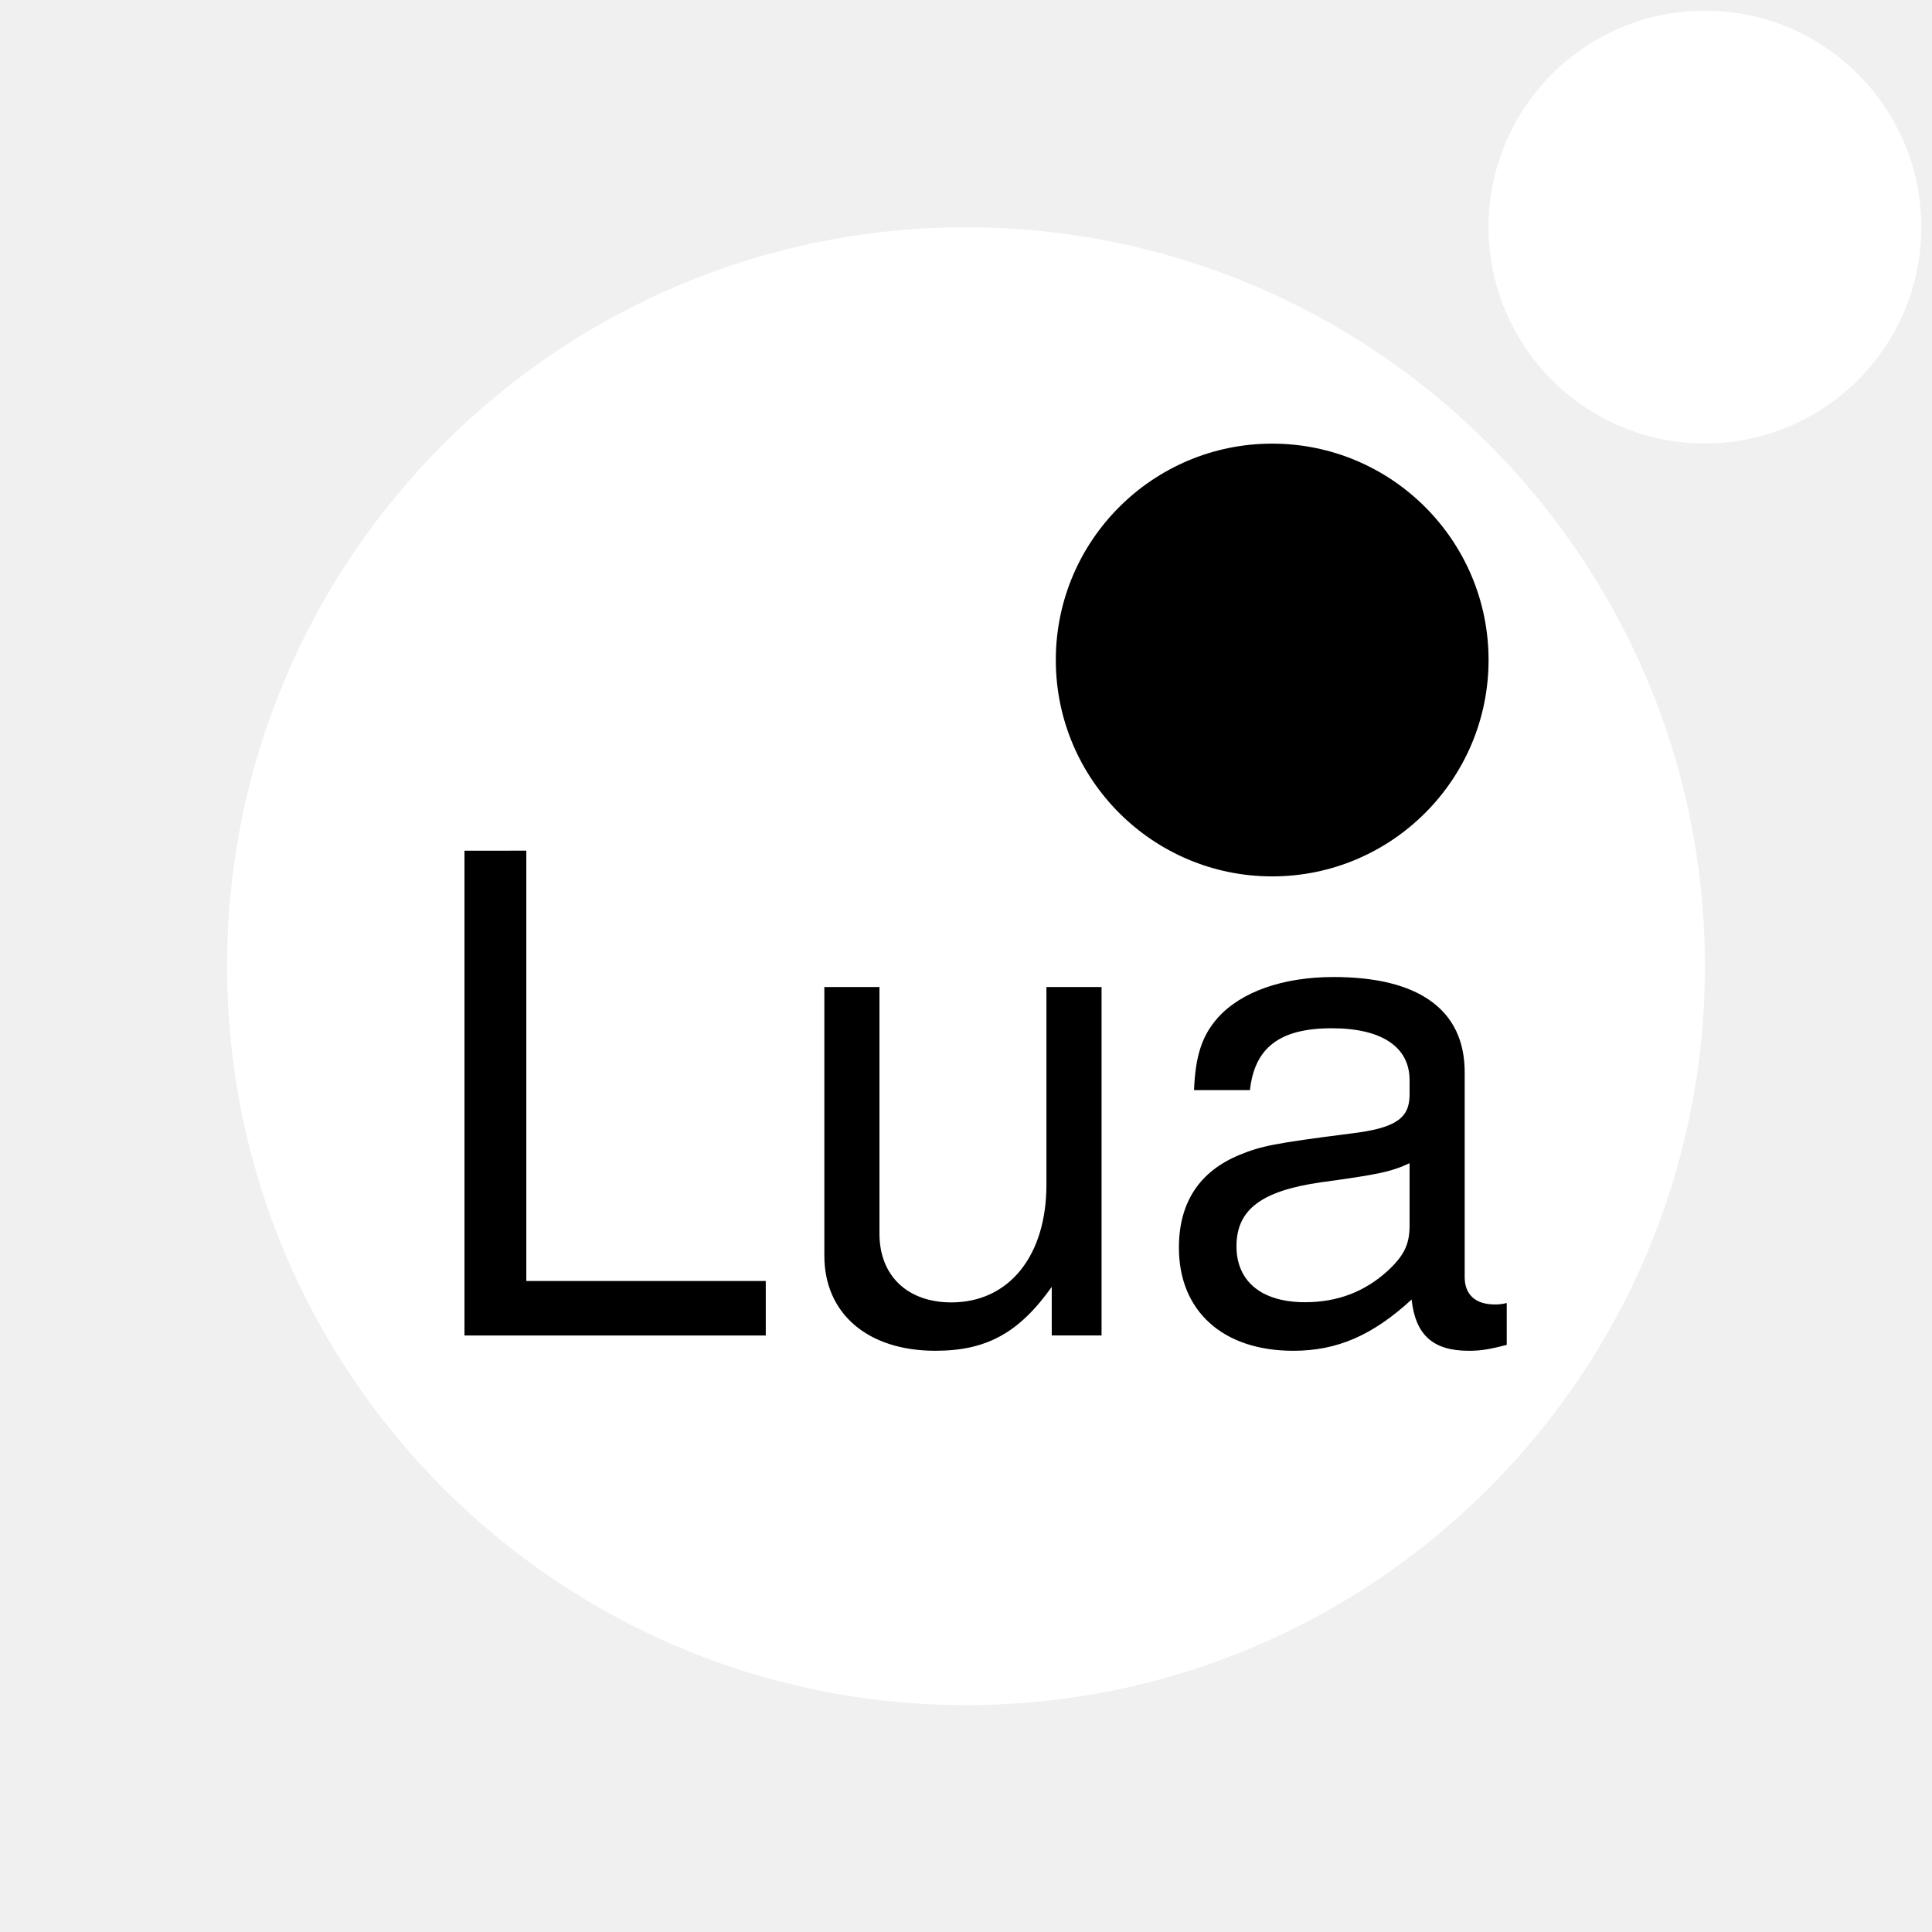
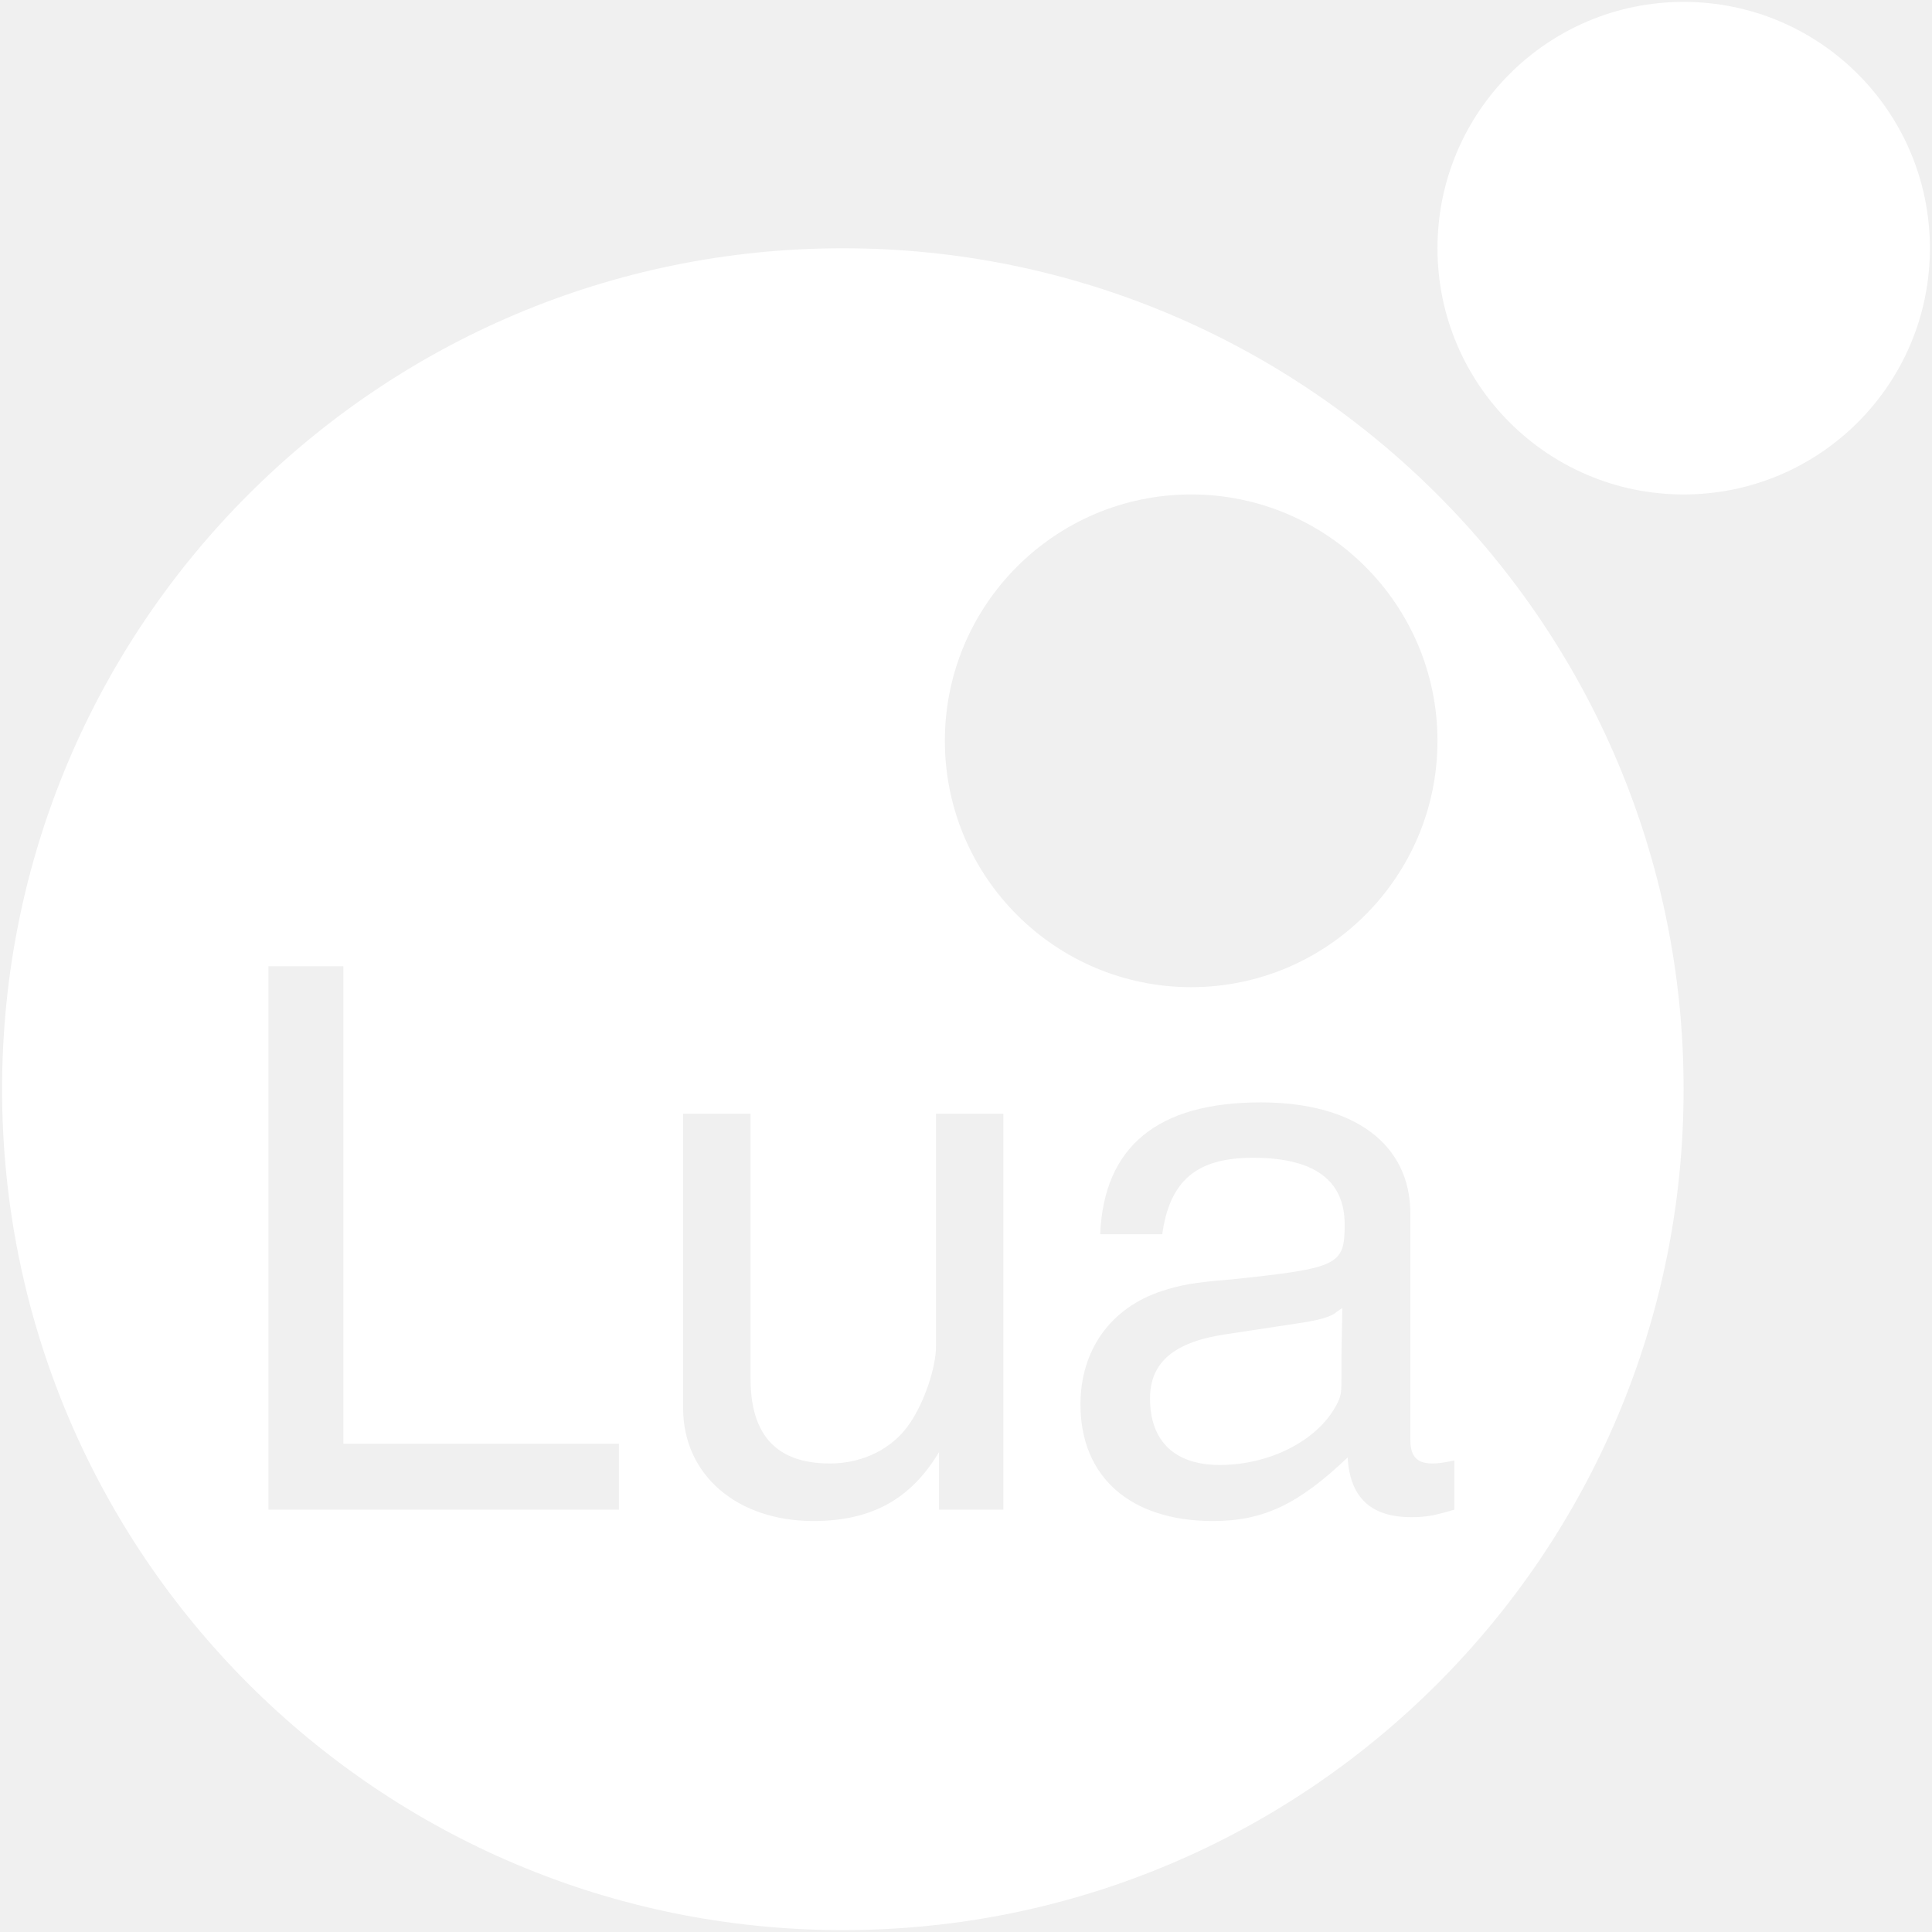
- <svg xmlns="http://www.w3.org/2000/svg" viewBox="0 0 128 128" height="500" width="500">
-   <path fill="#FFFFFF" d="M112.956.708c-7.912 0-14.335 6.424-14.335 14.336s6.424 14.335 14.335 14.335 14.335-6.41 14.335-14.335c0-7.912-6.424-14.336-14.335-14.336zM64 15.058c-27.02 0-48.956 21.935-48.956 48.955S36.979 112.97 64 112.97c27.02 0 48.956-21.935 48.956-48.956 0-27.02-21.936-48.956-48.956-48.956z" />
-   <path d="M84.285 29.392c-7.91 0-14.335 6.424-14.335 14.335s6.424 14.336 14.335 14.336 14.336-6.424 14.336-14.336-6.424-14.335-14.335-14.335zM30.773 56.36v32.119h19.961v-3.611H34.87V56.359Zm57.584 8.37c-3.354 0-6.126.975-7.668 2.692-1.055 1.19-1.488 2.516-1.582 4.801h3.705c.311-2.826 1.988-4.098 5.423-4.098 3.3 0 5.153 1.231 5.153 3.435v.974c0 1.542-.92 2.205-3.827 2.556-5.193.663-5.991.839-7.398 1.407-2.69 1.095-4.057 3.164-4.057 6.166 0 4.193 2.908 6.83 7.574 6.83 2.907 0 5.247-1.014 7.843-3.395.257 2.34 1.407 3.395 3.787 3.395.757 0 1.325-.081 2.515-.392v-2.773a2.917 2.917 0 0 1-.798.095c-1.284 0-1.988-.663-1.988-1.812V71.032c0-4.098-3.002-6.302-8.682-6.302zm-33.742.664V83.19c0 3.84 2.867 6.302 7.357 6.302 3.395 0 5.545-1.19 7.709-4.233v3.219h3.3V65.393h-3.652v13.09c0 4.72-2.475 7.804-6.302 7.804-2.907 0-4.76-1.772-4.76-4.544v-16.35Zm38.773 11.67v4.139c0 1.244-.365 1.988-1.46 3.002-1.502 1.366-3.3 2.07-5.464 2.07-2.867 0-4.544-1.367-4.544-3.706 0-2.42 1.636-3.665 5.558-4.233 3.881-.528 4.68-.703 5.91-1.271z" />
+ <svg xmlns="http://www.w3.org/2000/svg" viewBox="0 0 512 512" height="500" width="500">
+   <path fill="#FFFFFF" d="M511.446,65.792c0,36.032-29.199,65.244-65.271,65.244 c-36.025,0-65.229-29.211-65.229-65.244c0-36.083,29.204-65.292,65.229-65.292C482.247,0.5,511.446,29.709,511.446,65.792z M343.677,350.74l-18.431,2.794c-14.049,1.996-20.477,7.446-20.477,17.067c0,11.43,6.647,17.633,18.48,17.633 c13.205,0,25.873-6.42,30.883-15.824c1.376-2.611,1.376-3.23,1.376-8.461v-3.588v-1.418l0.221-12.02v-0.217 c-0.221,0-1.019,0.624-1.597,1.023C352.939,348.924,349.302,349.946,343.677,350.74z M446.175,288.65 c0,123.078-99.754,222.85-222.809,222.85c-123.063,0-222.813-99.771-222.813-222.85c0-123.09,99.75-222.858,222.813-222.858 C346.421,65.792,446.175,165.561,446.175,288.65z M164.024,382.608H90.999v-126.54H71.146v144.006h92.878V382.608z M265.903,295.161h-17.853v59.795v1.813c0,5.584-3.019,14.627-6.827,20.257c-4.433,6.776-12.452,10.813-21.271,10.813 c-14.049,0-21.046-7.396-21.046-22.468v-70.21h-17.865v76.413v1.634c0,17.646,14.272,29.877,34.524,29.877 c15.417,0,25.832-5.804,33.282-18.26v15.25h17.055V295.161z M385.424,387.045c-2.836,0.574-4.216,0.794-5.851,0.794 c-3.986,0-5.808-1.816-5.808-6.199v-59.974c0-18.48-14.843-29.523-39.706-29.523c-27.253,0-41.518,11.662-42.499,34.933h16.447 c1.992-14.277,9.209-20.261,24.057-20.261c16.219,0,24.284,5.983,24.284,17.646c0,10.814-1.417,11.608-30.313,14.622 c-9.837,0.803-13.025,1.422-18.027,3.019c-13.649,4.428-21.674,15.646-21.674,30.094c0,19.232,13.255,30.891,35.099,30.891 c13.43,0,22.639-4.432,35.715-16.847c0.573,10.644,6.203,15.824,16.843,15.824c3.982,0,6.024-0.399,11.434-1.987V387.045z M380.945,196.323c0-36.037-29.244-65.288-65.274-65.288c-36.026,0-65.271,29.251-65.271,65.288 c0,36.034,29.245,65.285,65.271,65.285C351.701,261.608,380.945,232.357,380.945,196.323z" />
</svg>
